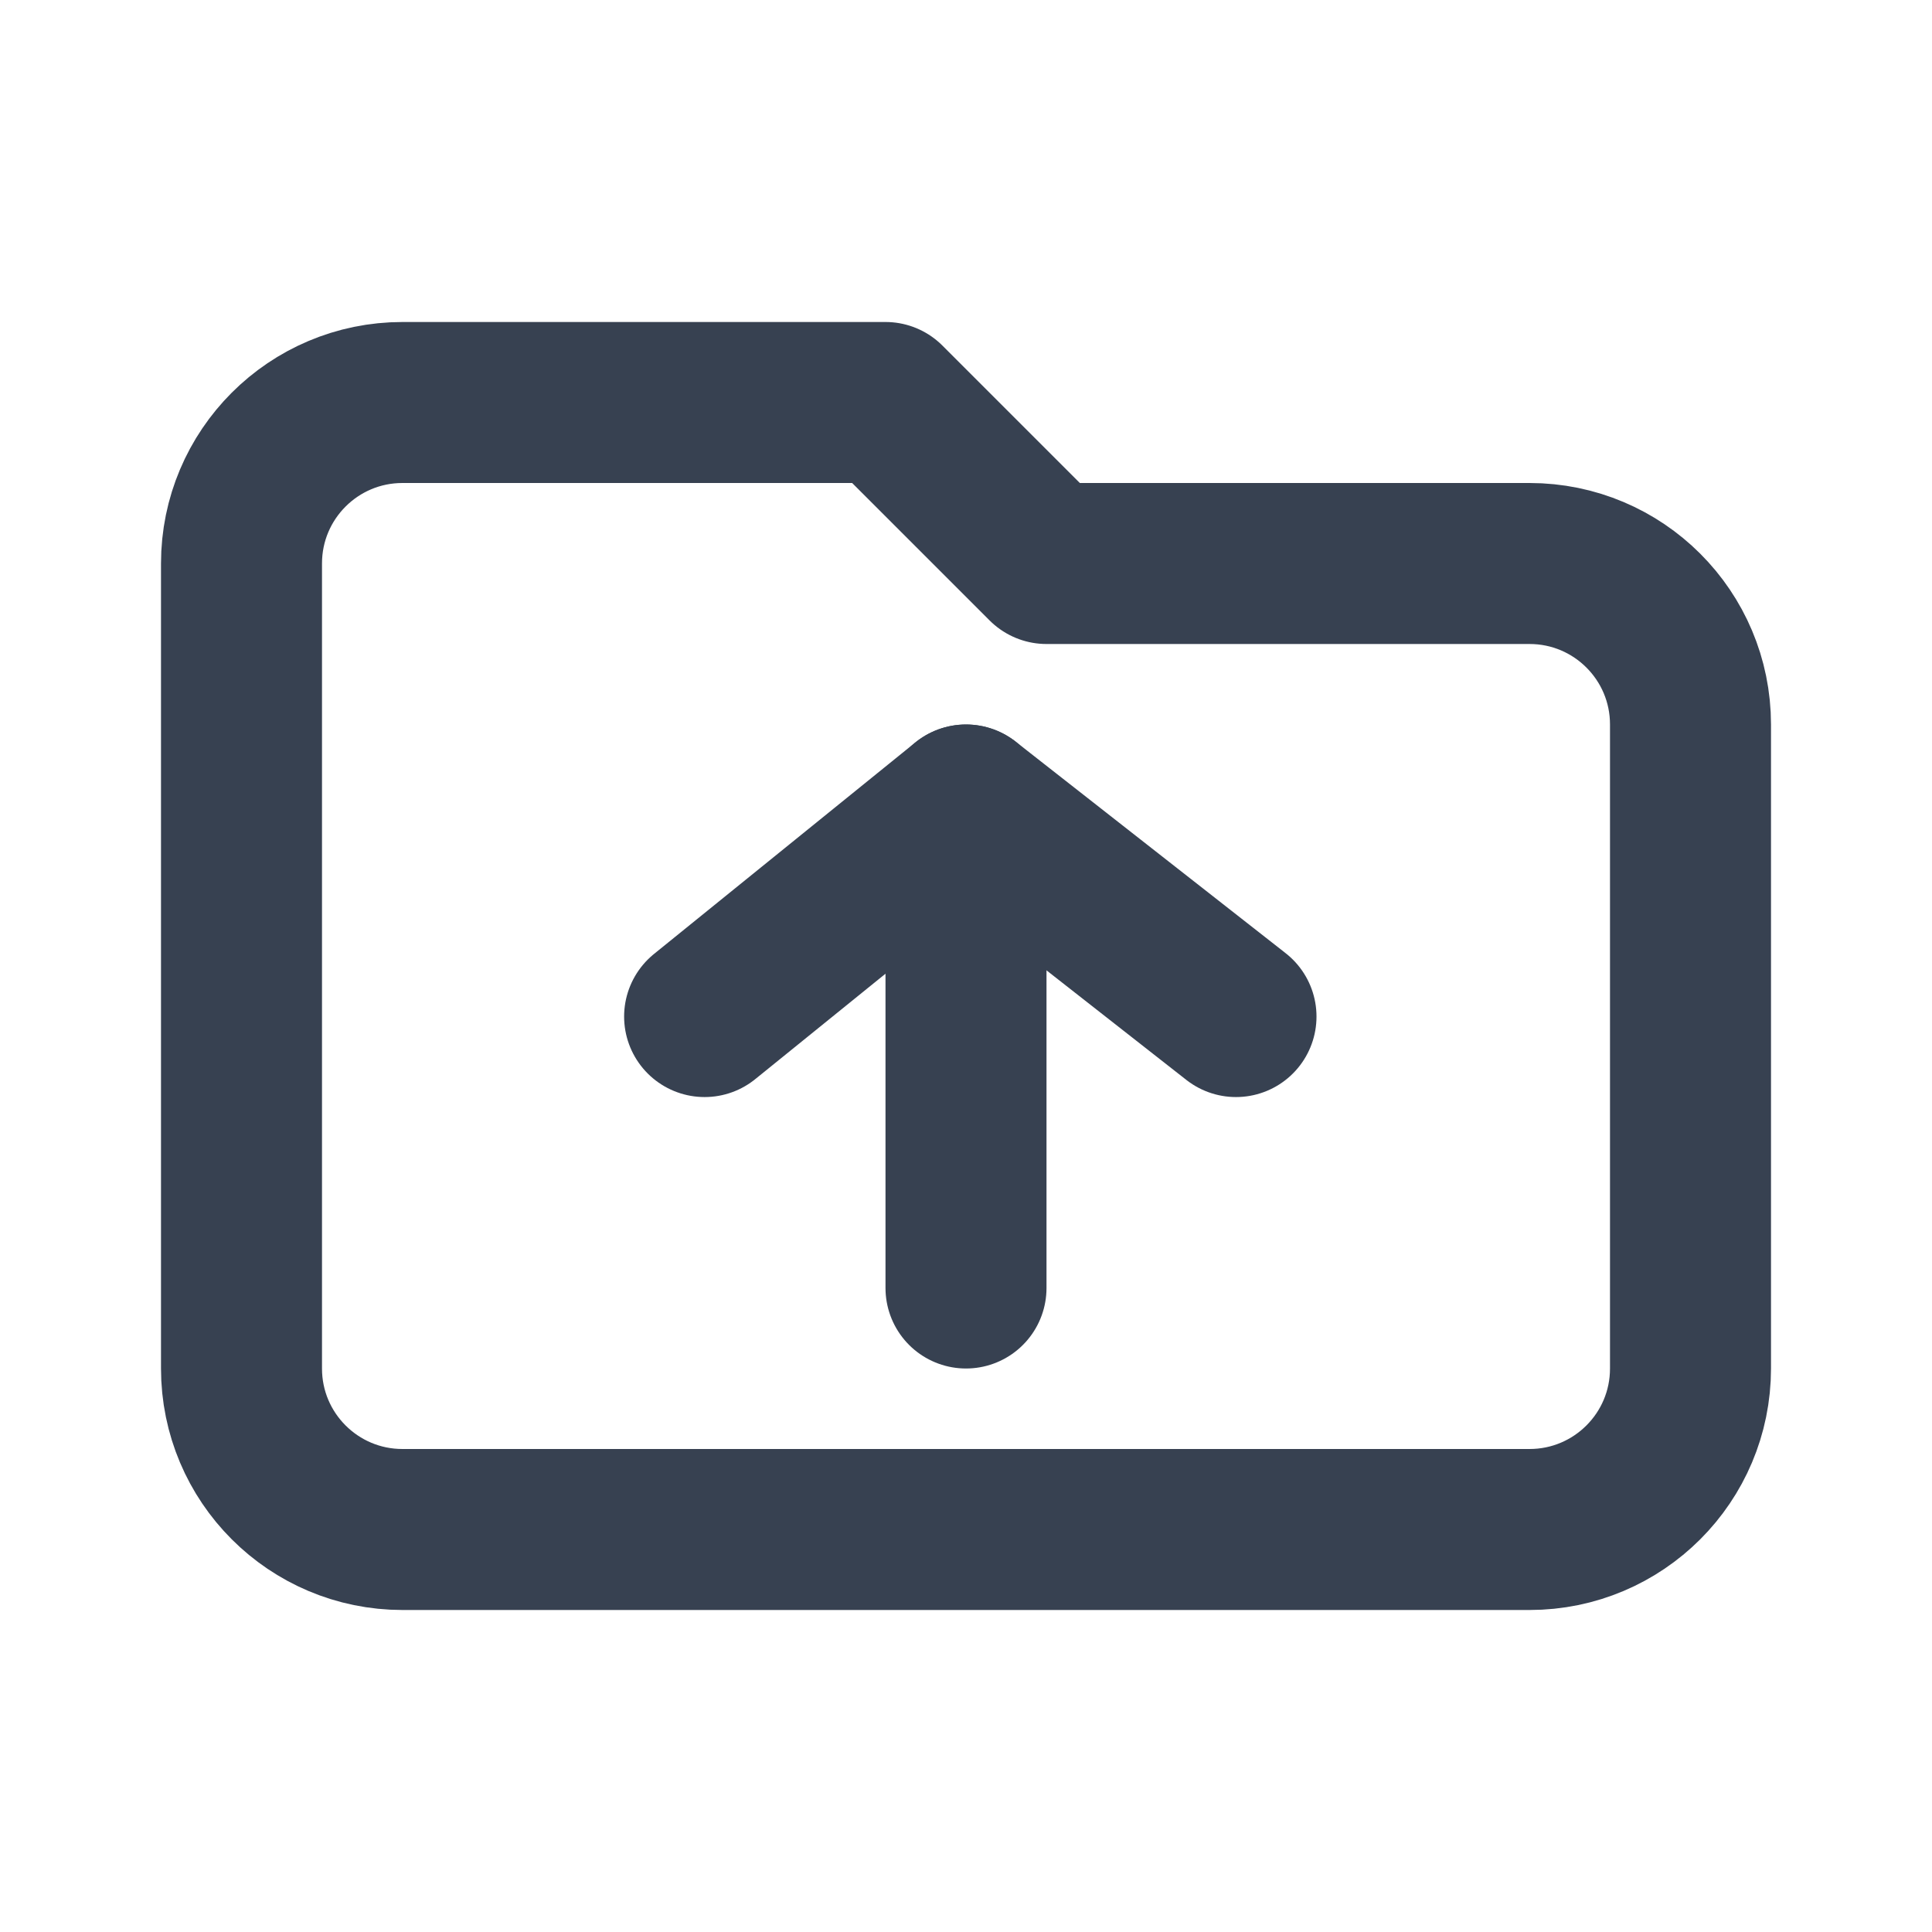
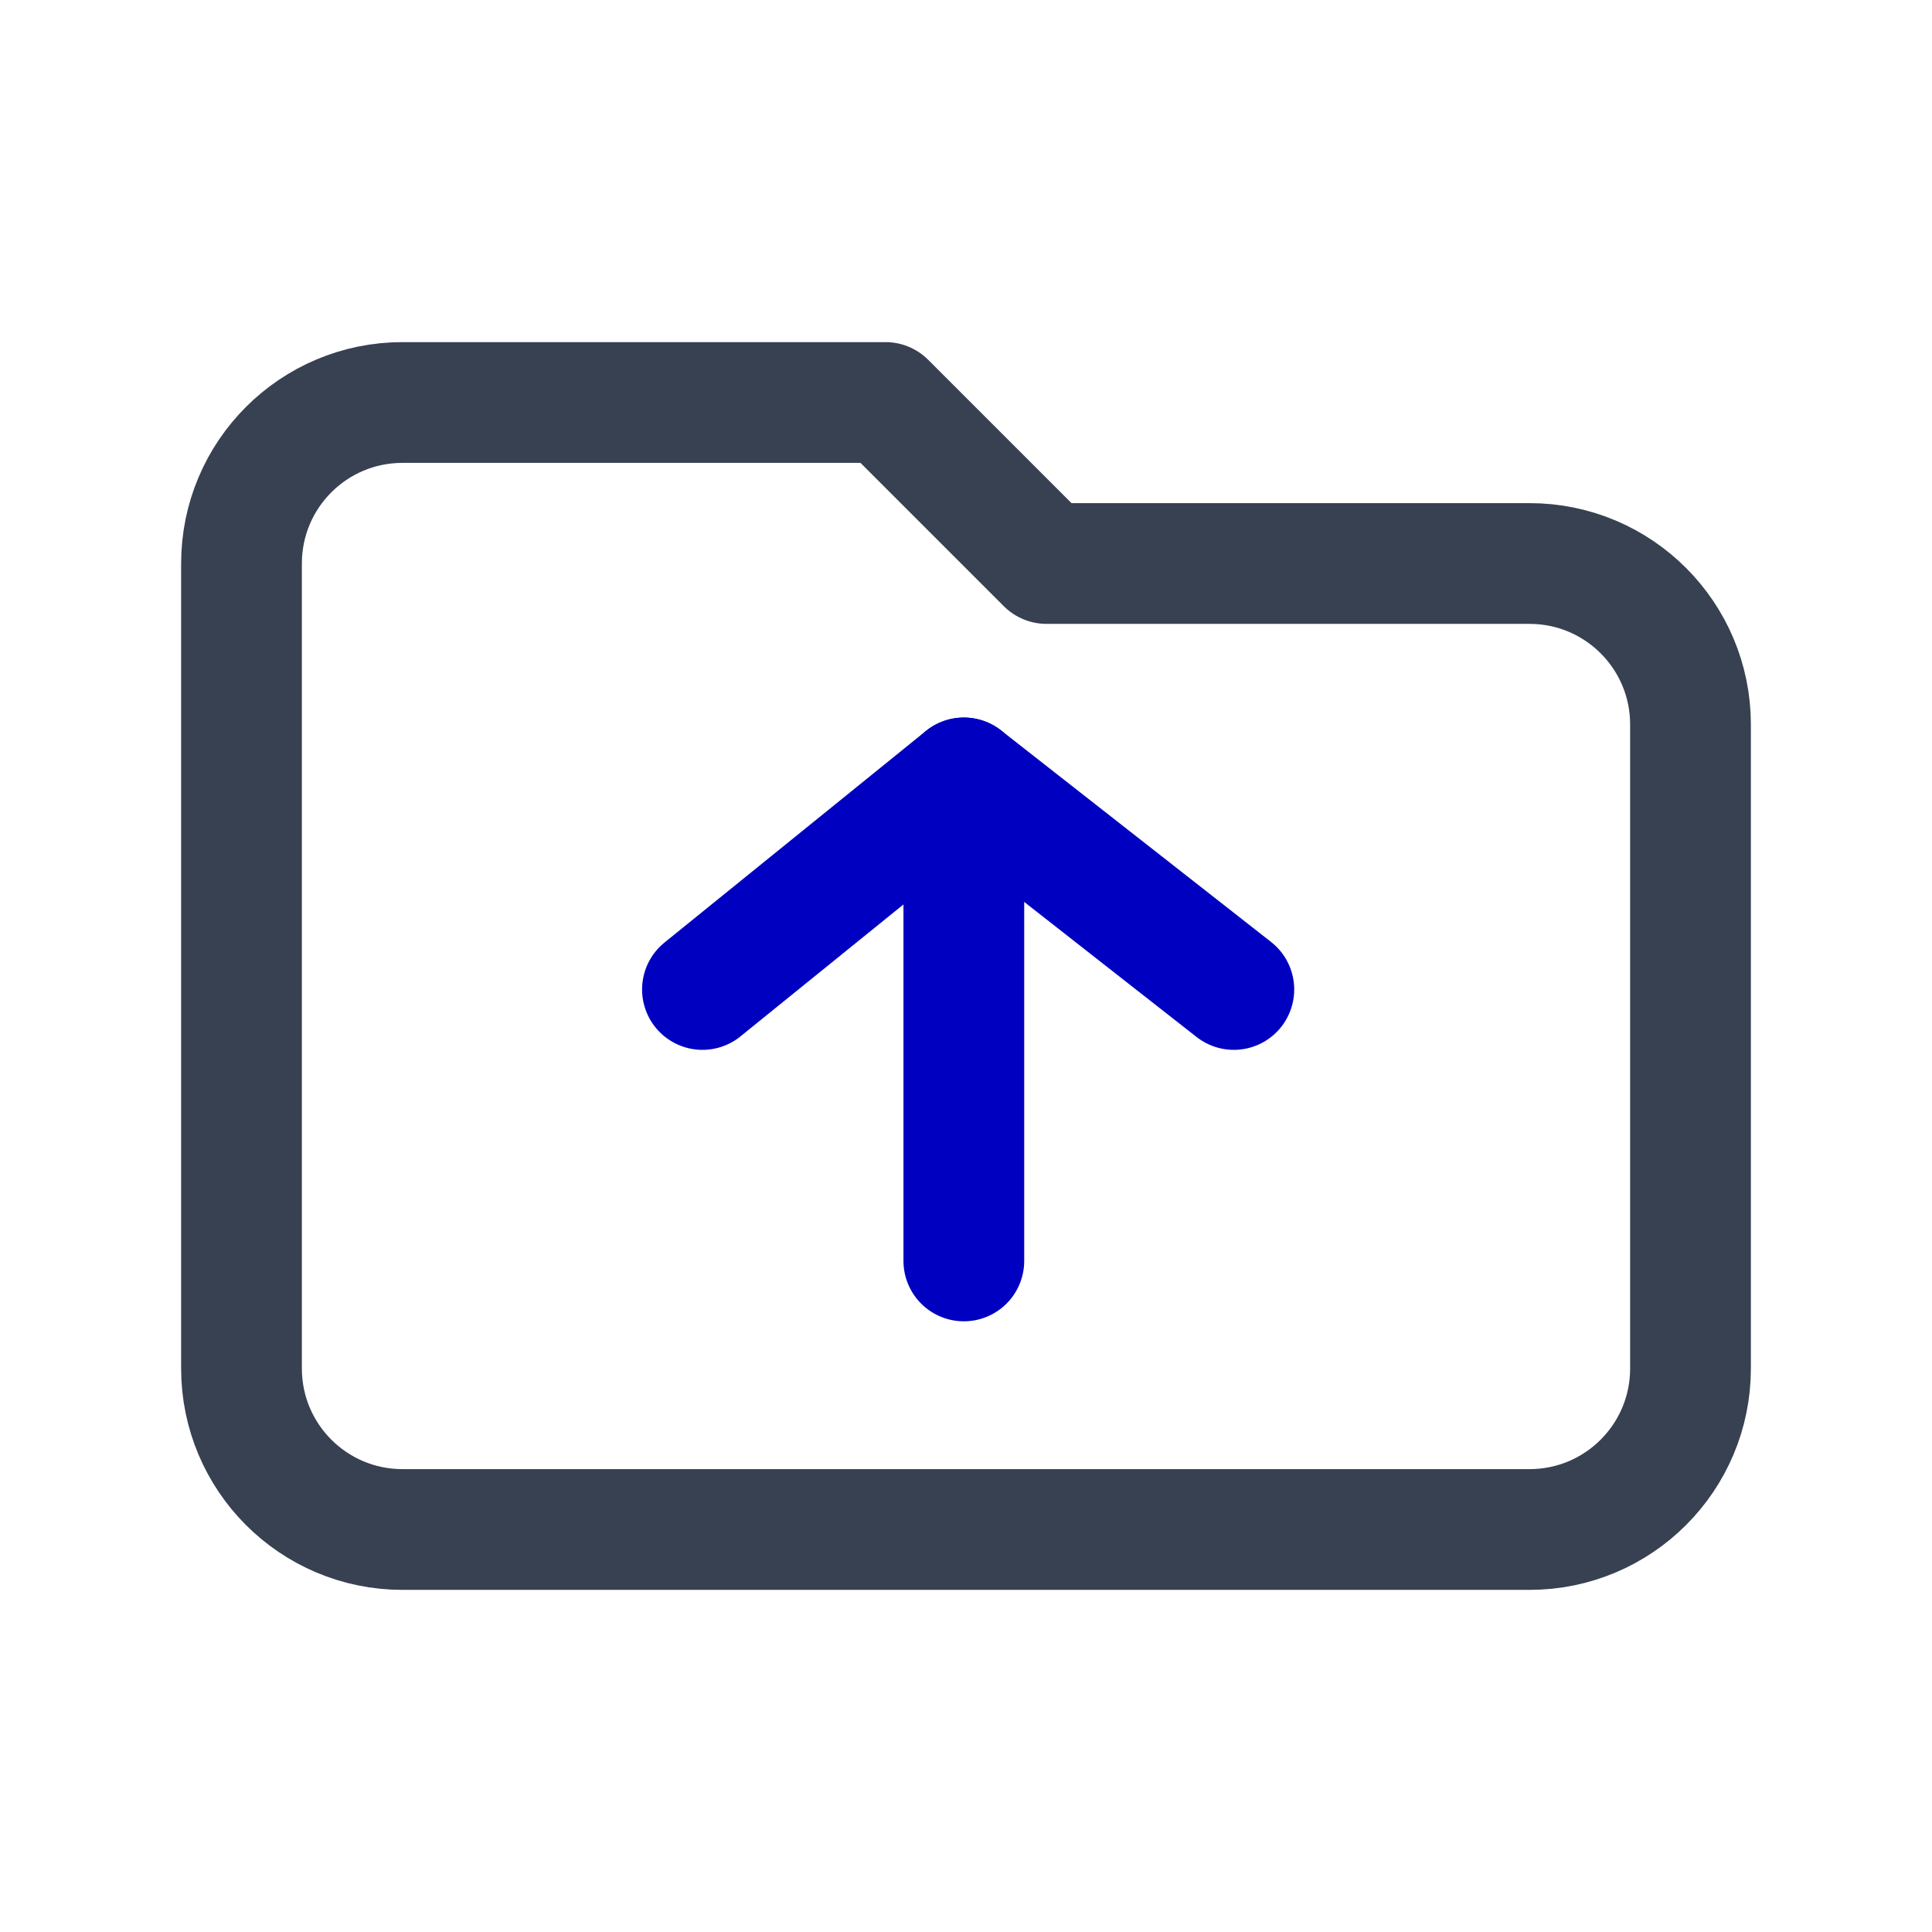
<svg xmlns="http://www.w3.org/2000/svg" width="24" height="24" viewBox="0 0 24 24" fill="none" version="1.1" id="svg5005">
  <defs id="defs5009" />
-   <path d="M 3,17 V 7 C 3,5.895 3.895,5 5,5 h 6 l 2,2 h 6 c 1.105,0 2,0.895 2,2 v 8 c 0,1.105 -0.895,2 -2,2 H 5 C 3.895,19 3,18.105 3,17 Z m 9,-1 v -6 l -3.247,2.628" stroke="#374151" stroke-width="2" stroke-linecap="round" stroke-linejoin="round" id="path5003" />
-   <path style="fill:none;stroke:#374151;stroke-width:2;stroke-linecap:round;stroke-linejoin:round;stroke-miterlimit:4;stroke-dasharray:none;stroke-opacity:1" d="m 12,10 3.354,2.628" id="path5592" />
+   <path d="M 3,17 V 7 C 3,5.895 3.895,5 5,5 h 6 l 2,2 h 6 c 1.105,0 2,0.895 2,2 v 8 c 0,1.105 -0.895,2 -2,2 H 5 C 3.895,19 3,18.105 3,17 Z" stroke="#374151" stroke-width="2" stroke-linecap="round" stroke-linejoin="round" id="path5003" style="stroke-width:1.5;stroke-miterlimit:4;stroke-dasharray:none" />
+   <g id="g833" transform="translate(-0.026906,-0.336323)" style="stroke:#0000c0;stroke-width:1.5;stroke-miterlimit:4;stroke-dasharray:none;stroke-opacity:1">
+     <path d="M 12,16 V 10 L 8.753,12.628" stroke="#374151" stroke-width="2" stroke-linecap="round" stroke-linejoin="round" id="path5003-8" style="stroke:#0000c0;stroke-width:1.5;stroke-miterlimit:4;stroke-dasharray:none;stroke-opacity:1" />
+     <path style="fill:none;stroke:#0000c0;stroke-width:1.5;stroke-linecap:round;stroke-linejoin:round;stroke-miterlimit:4;stroke-dasharray:none;stroke-opacity:1" d="m 12,10 3.354,2.628" id="path5592" />
+   </g>
</svg>
